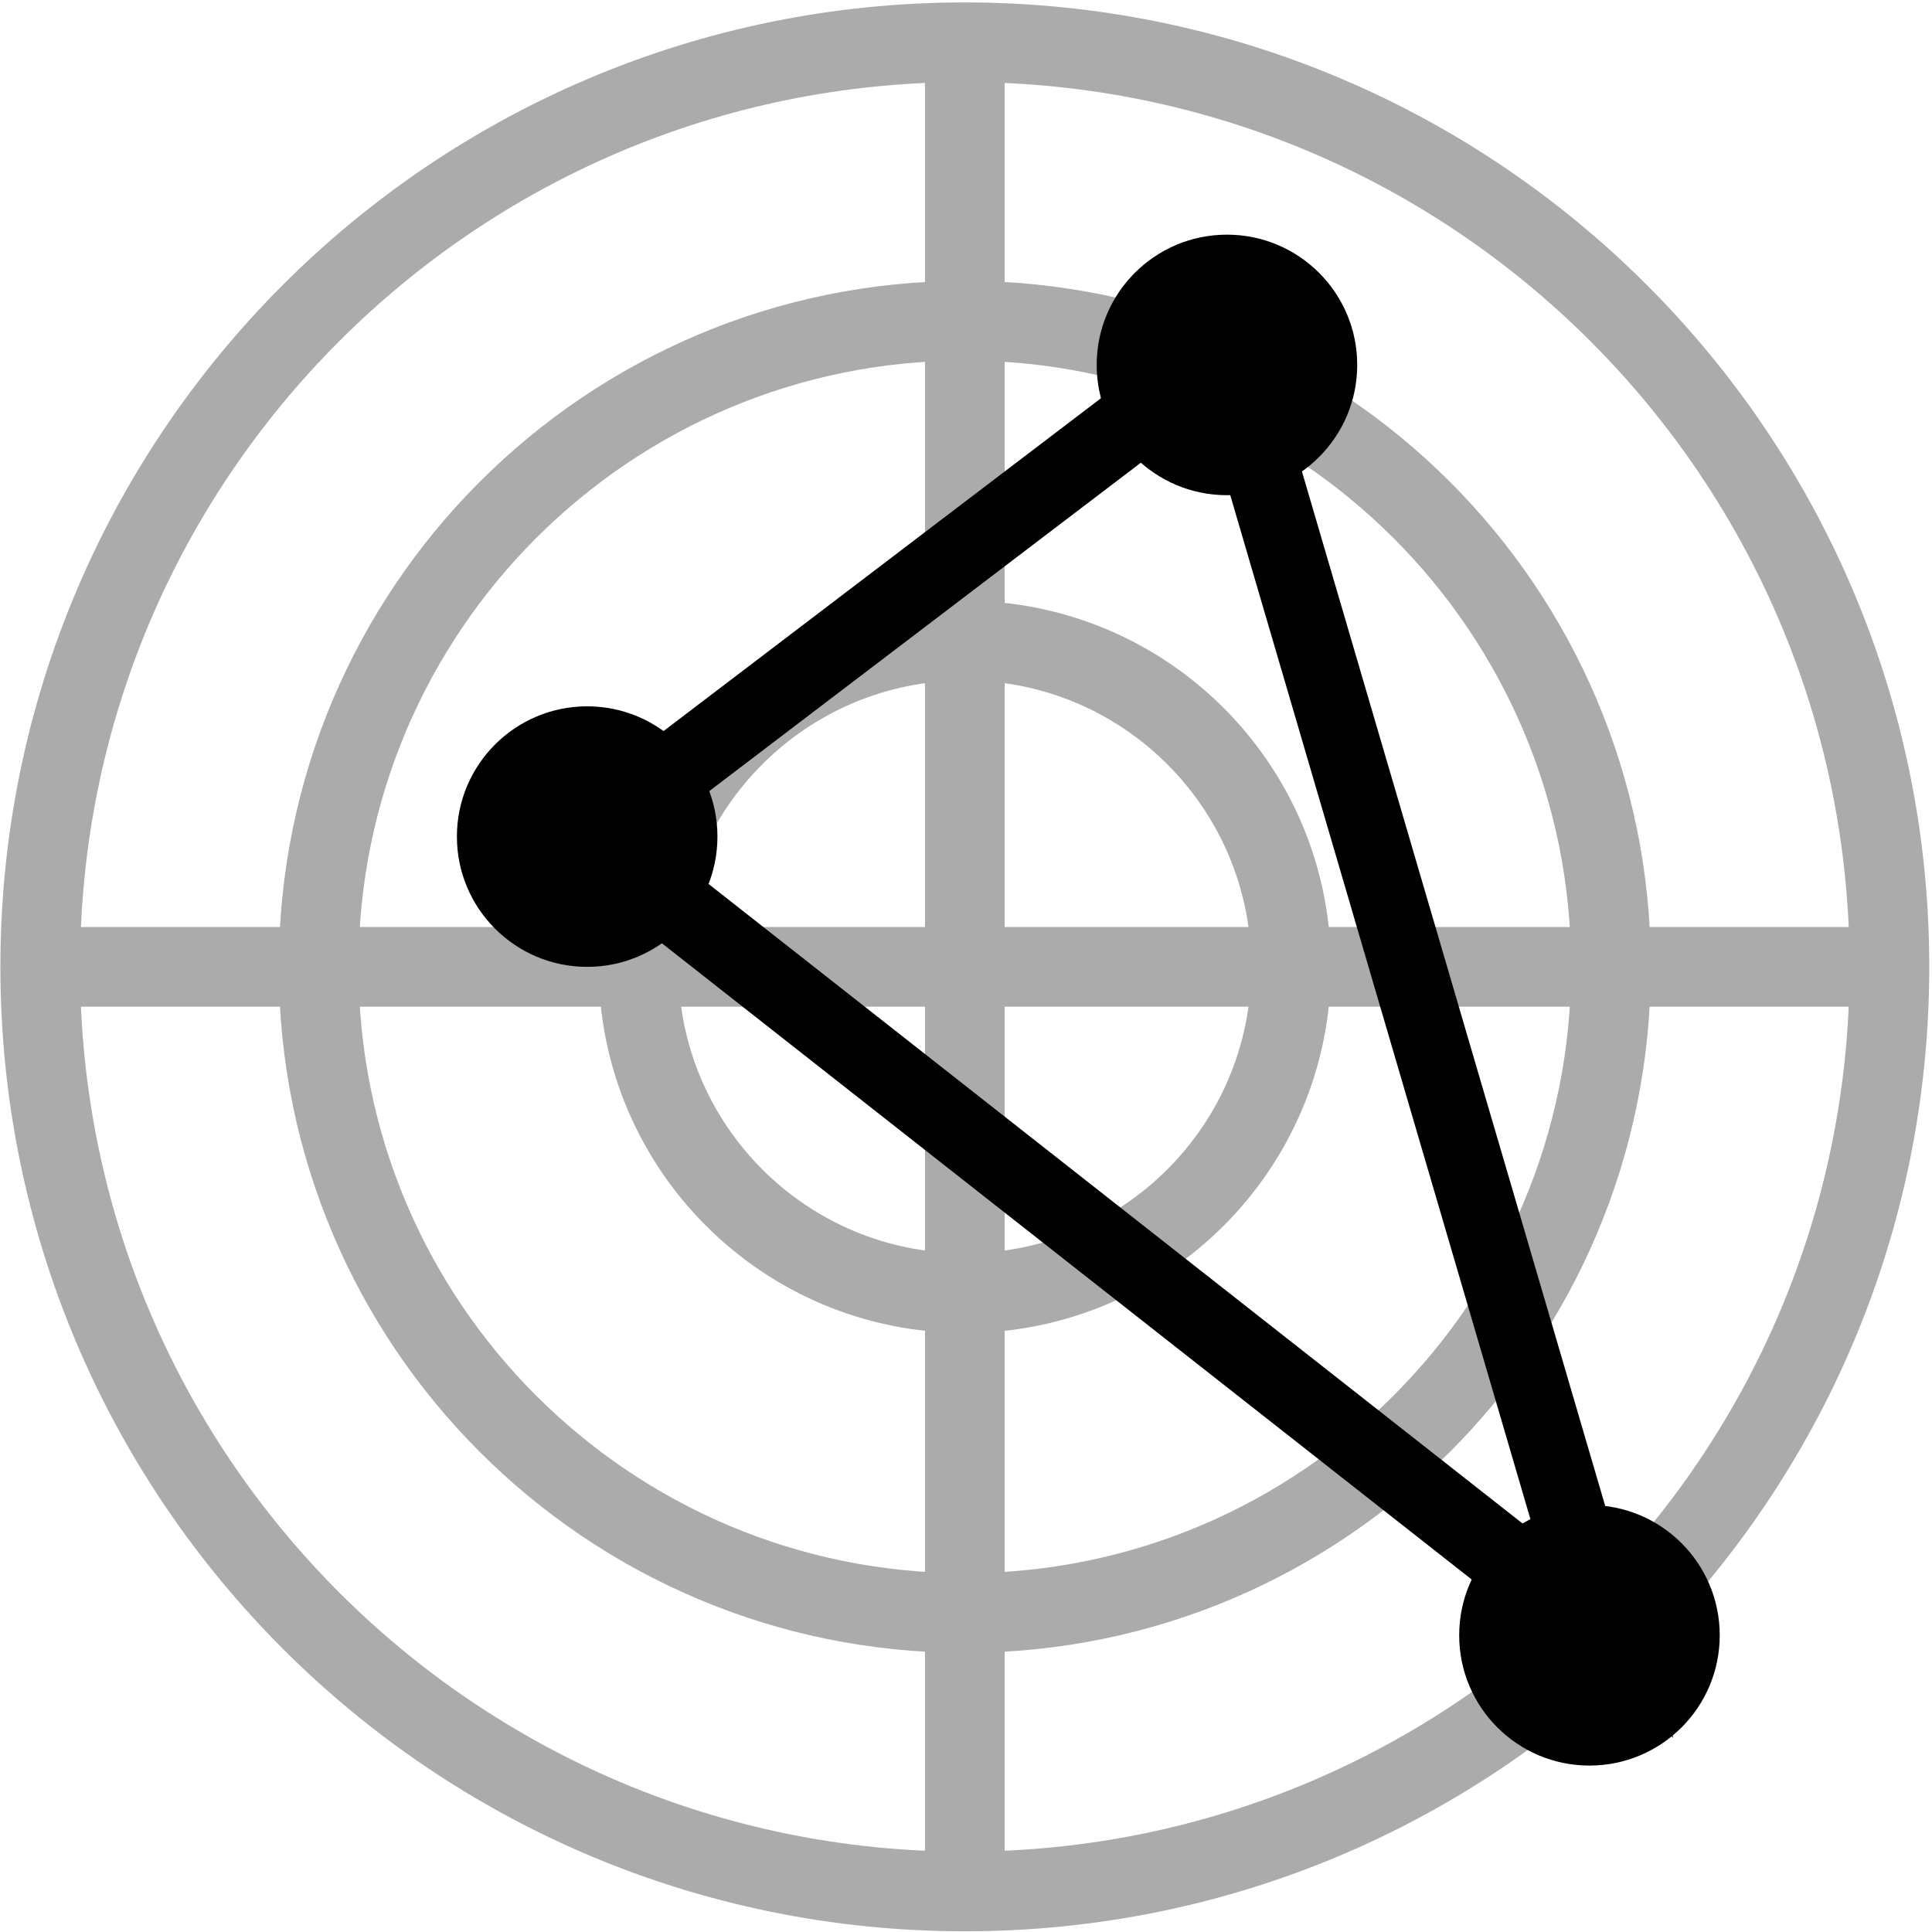
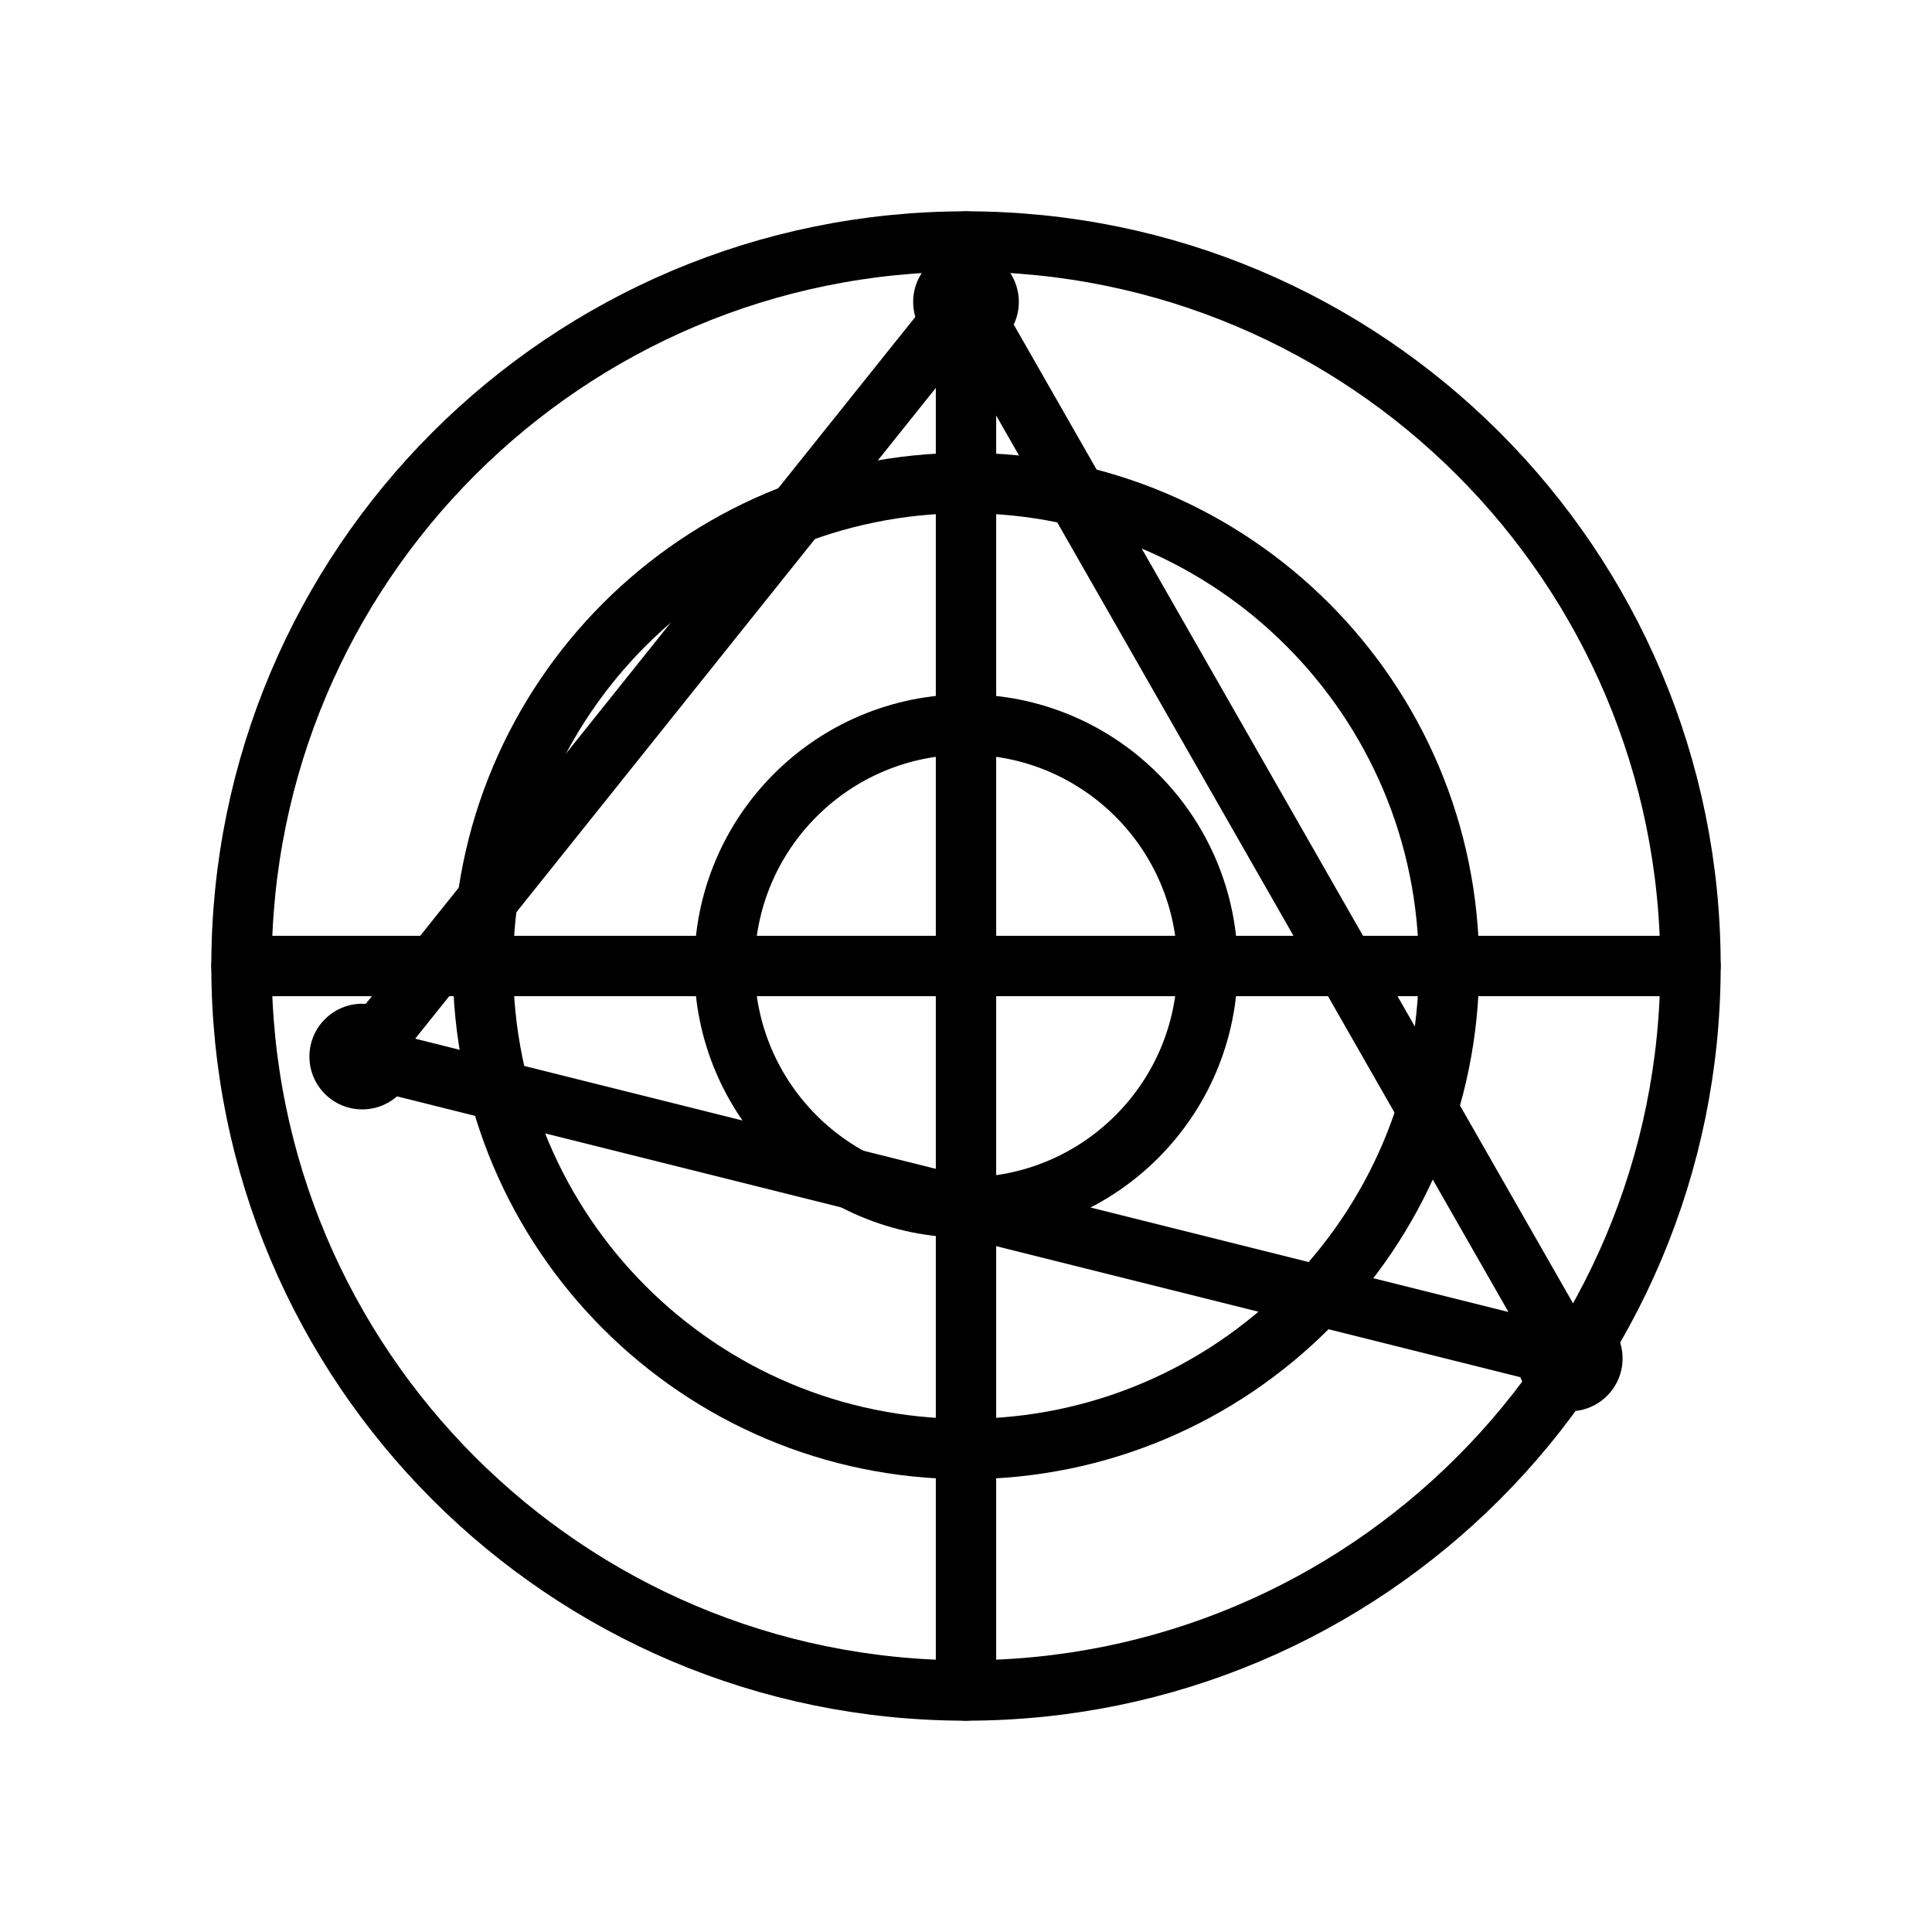
- <svg xmlns="http://www.w3.org/2000/svg" version="1.1" id="Layer_1" focusable="false" x="0px" y="0px" viewBox="0 0 512 512" style="enable-background:new 0 0 512 512;">
-   <style type="text/css">
- 	.st0{fill:none;stroke:#ABABAB;stroke-width:20;stroke-miterlimit:10;}
- 	.st1{fill:none;stroke:#000000;stroke-width:20;stroke-miterlimit:10;}
- </style>
-   <g transform="matrix(1.055706, 0, 0, 1.055706, -17.21193, -14.03386)" style="">
-     <line class="st0" x1="258.5" y1="23.9" x2="258.5" y2="488.1" />
-     <line class="st0" x1="490.6" y1="256" x2="26.4" y2="256" />
-     <circle class="st0" cx="258.5" cy="256" r="232.1" />
-     <circle class="st0" cx="258.5" cy="256" r="162.2" />
-     <circle class="st0" cx="258.5" cy="256" r="81.9" />
+ <svg xmlns="http://www.w3.org/2000/svg" viewBox="0 0 512 512" fill="currentColor">
+   <g fill="none" stroke="currentColor" stroke-width="16" stroke-linecap="round" stroke-linejoin="round">
+     <circle cx="256" cy="256" r="192" />
+     <circle cx="256" cy="256" r="128" />
+     <circle cx="256" cy="256" r="64" />
+     <line x1="256" y1="64" x2="256" y2="448" />
+     <line x1="64" y1="256" x2="448" y2="256" />
+     <polygon points="256,80 416,360 96,280" />
  </g>
-   <ellipse cx="155.607" cy="221.705" rx="34.522" ry="34.522" style="" />
-   <circle cx="325.154" cy="96.709" r="34.522" style="" />
-   <circle cx="421.223" cy="433.374" r="34.522" style="" />
-   <polygon class="st1" points="325.154 92.698 155.607 221.705 425.024 433.374" style="" />
+   <circle cx="256" cy="80" r="14" />
+   <circle cx="416" cy="360" r="14" />
+   <circle cx="96" cy="280" r="14" />
</svg>
